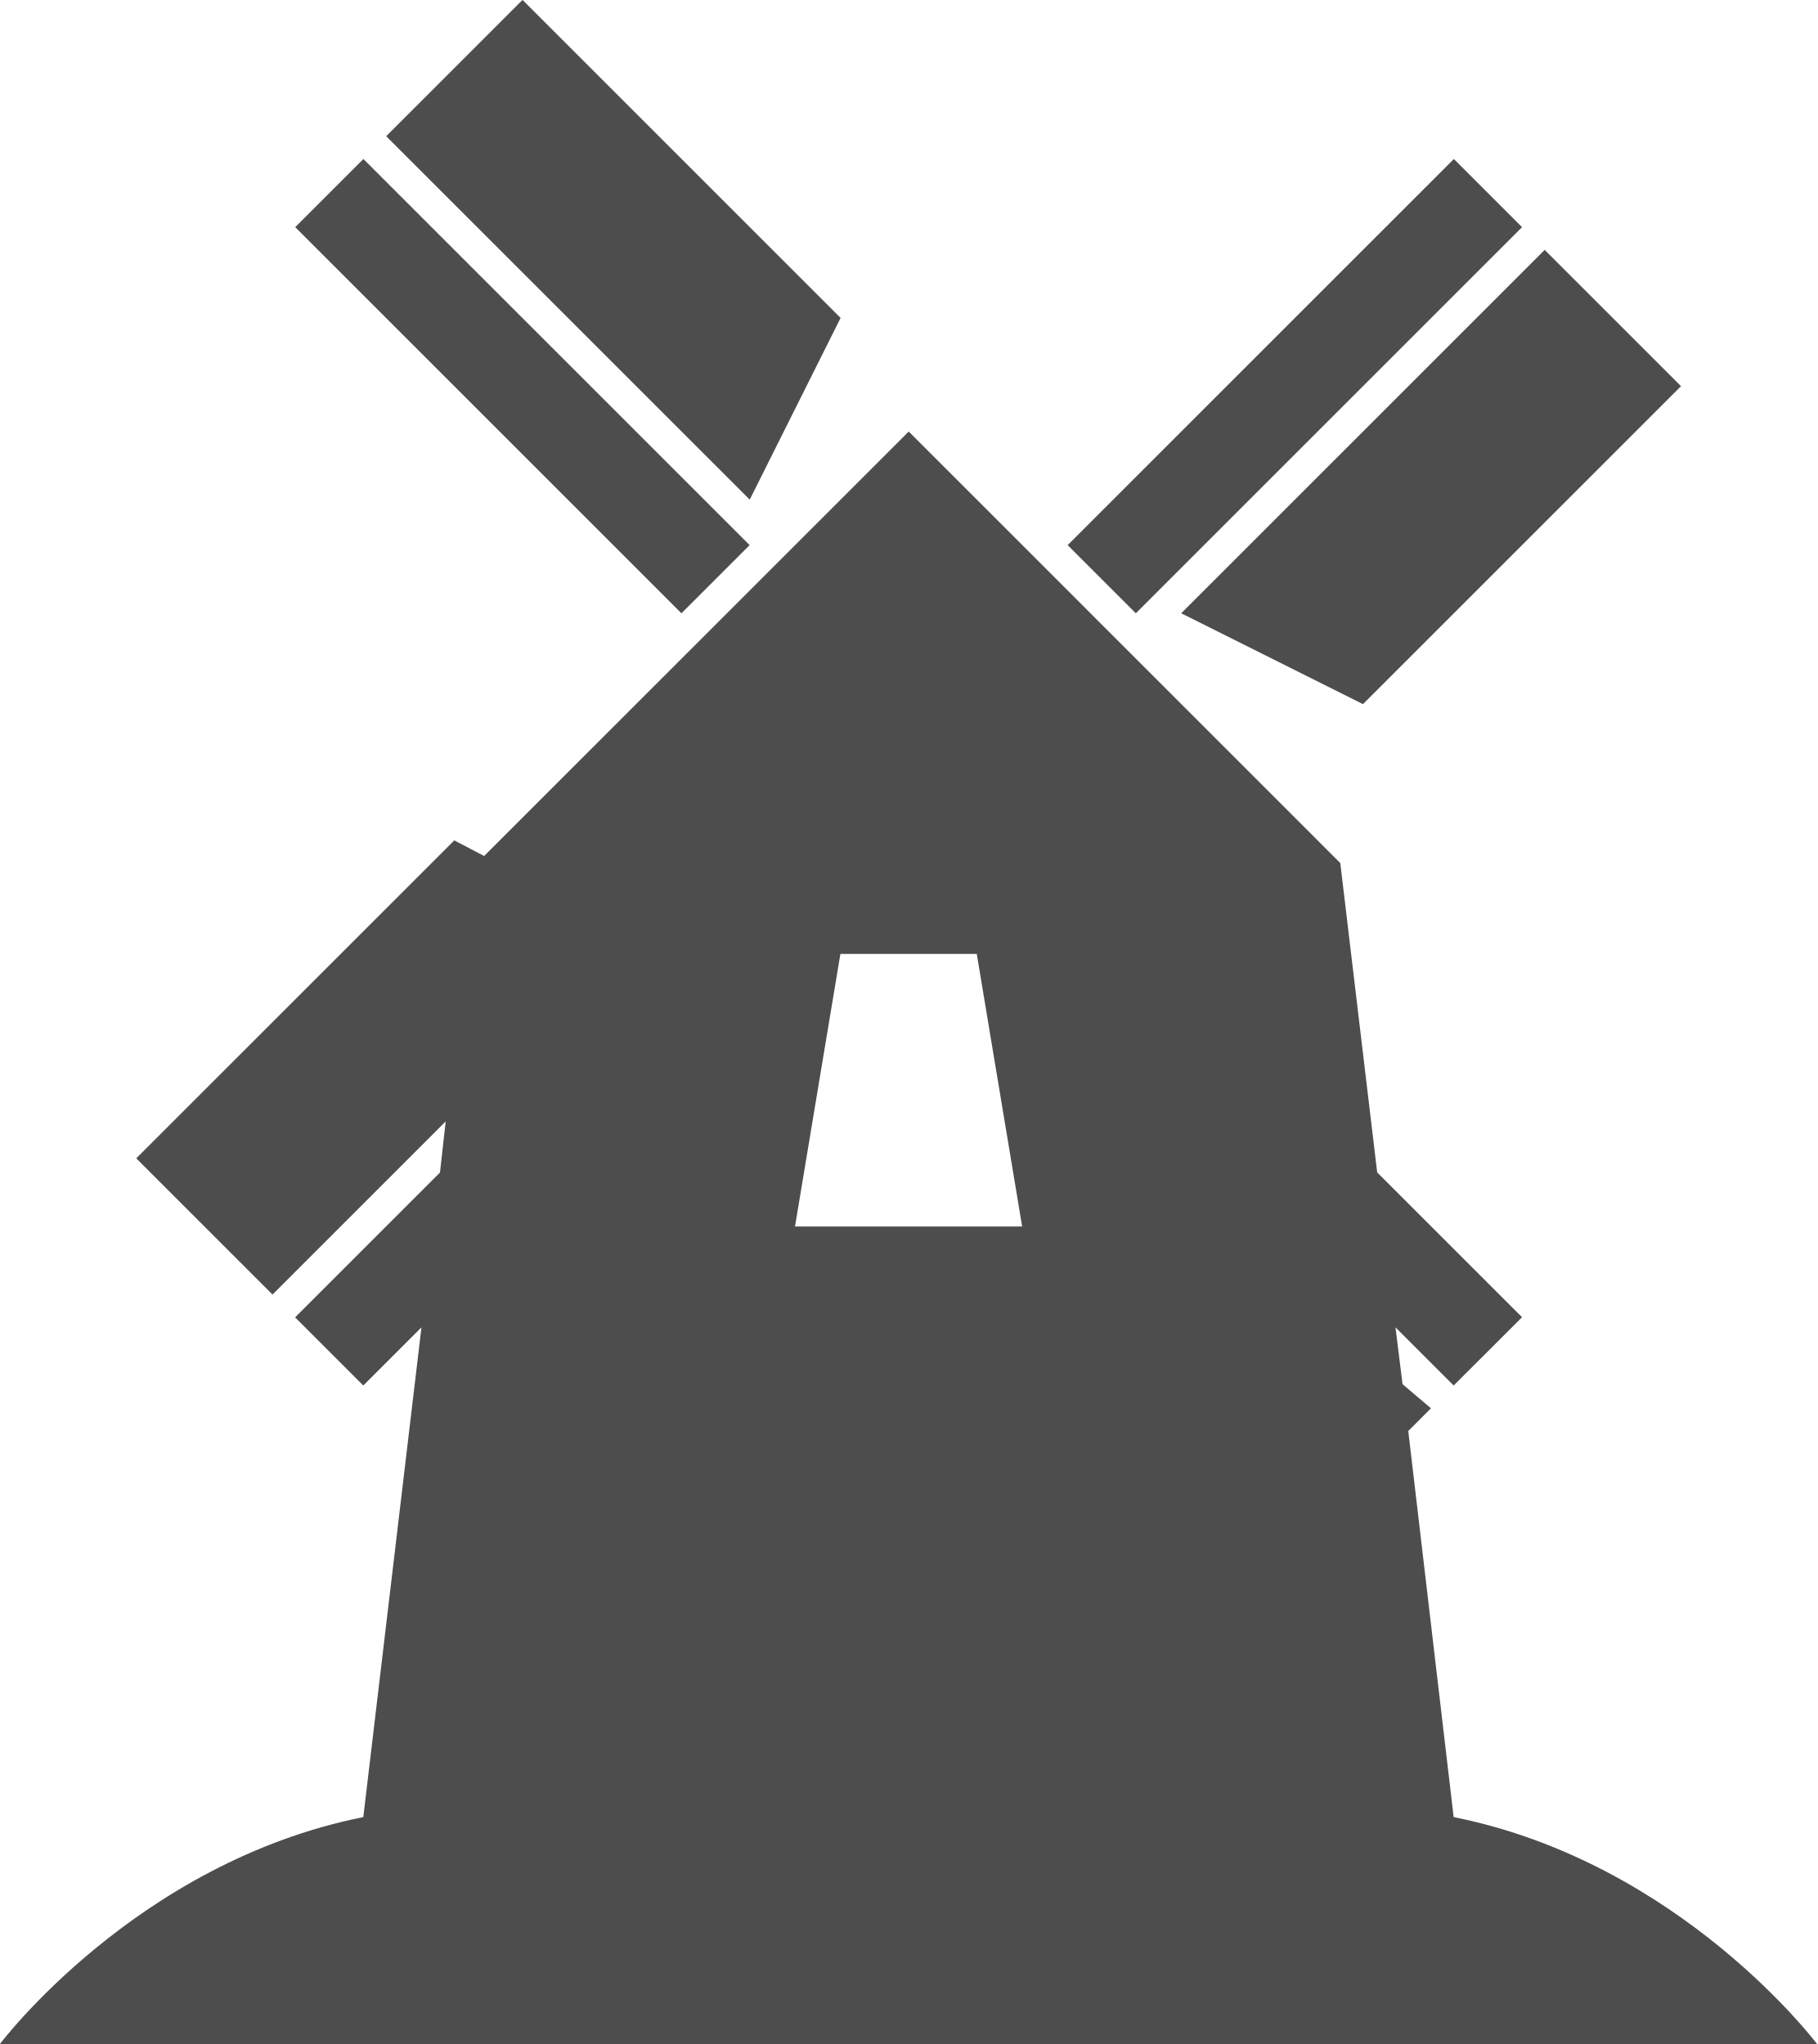
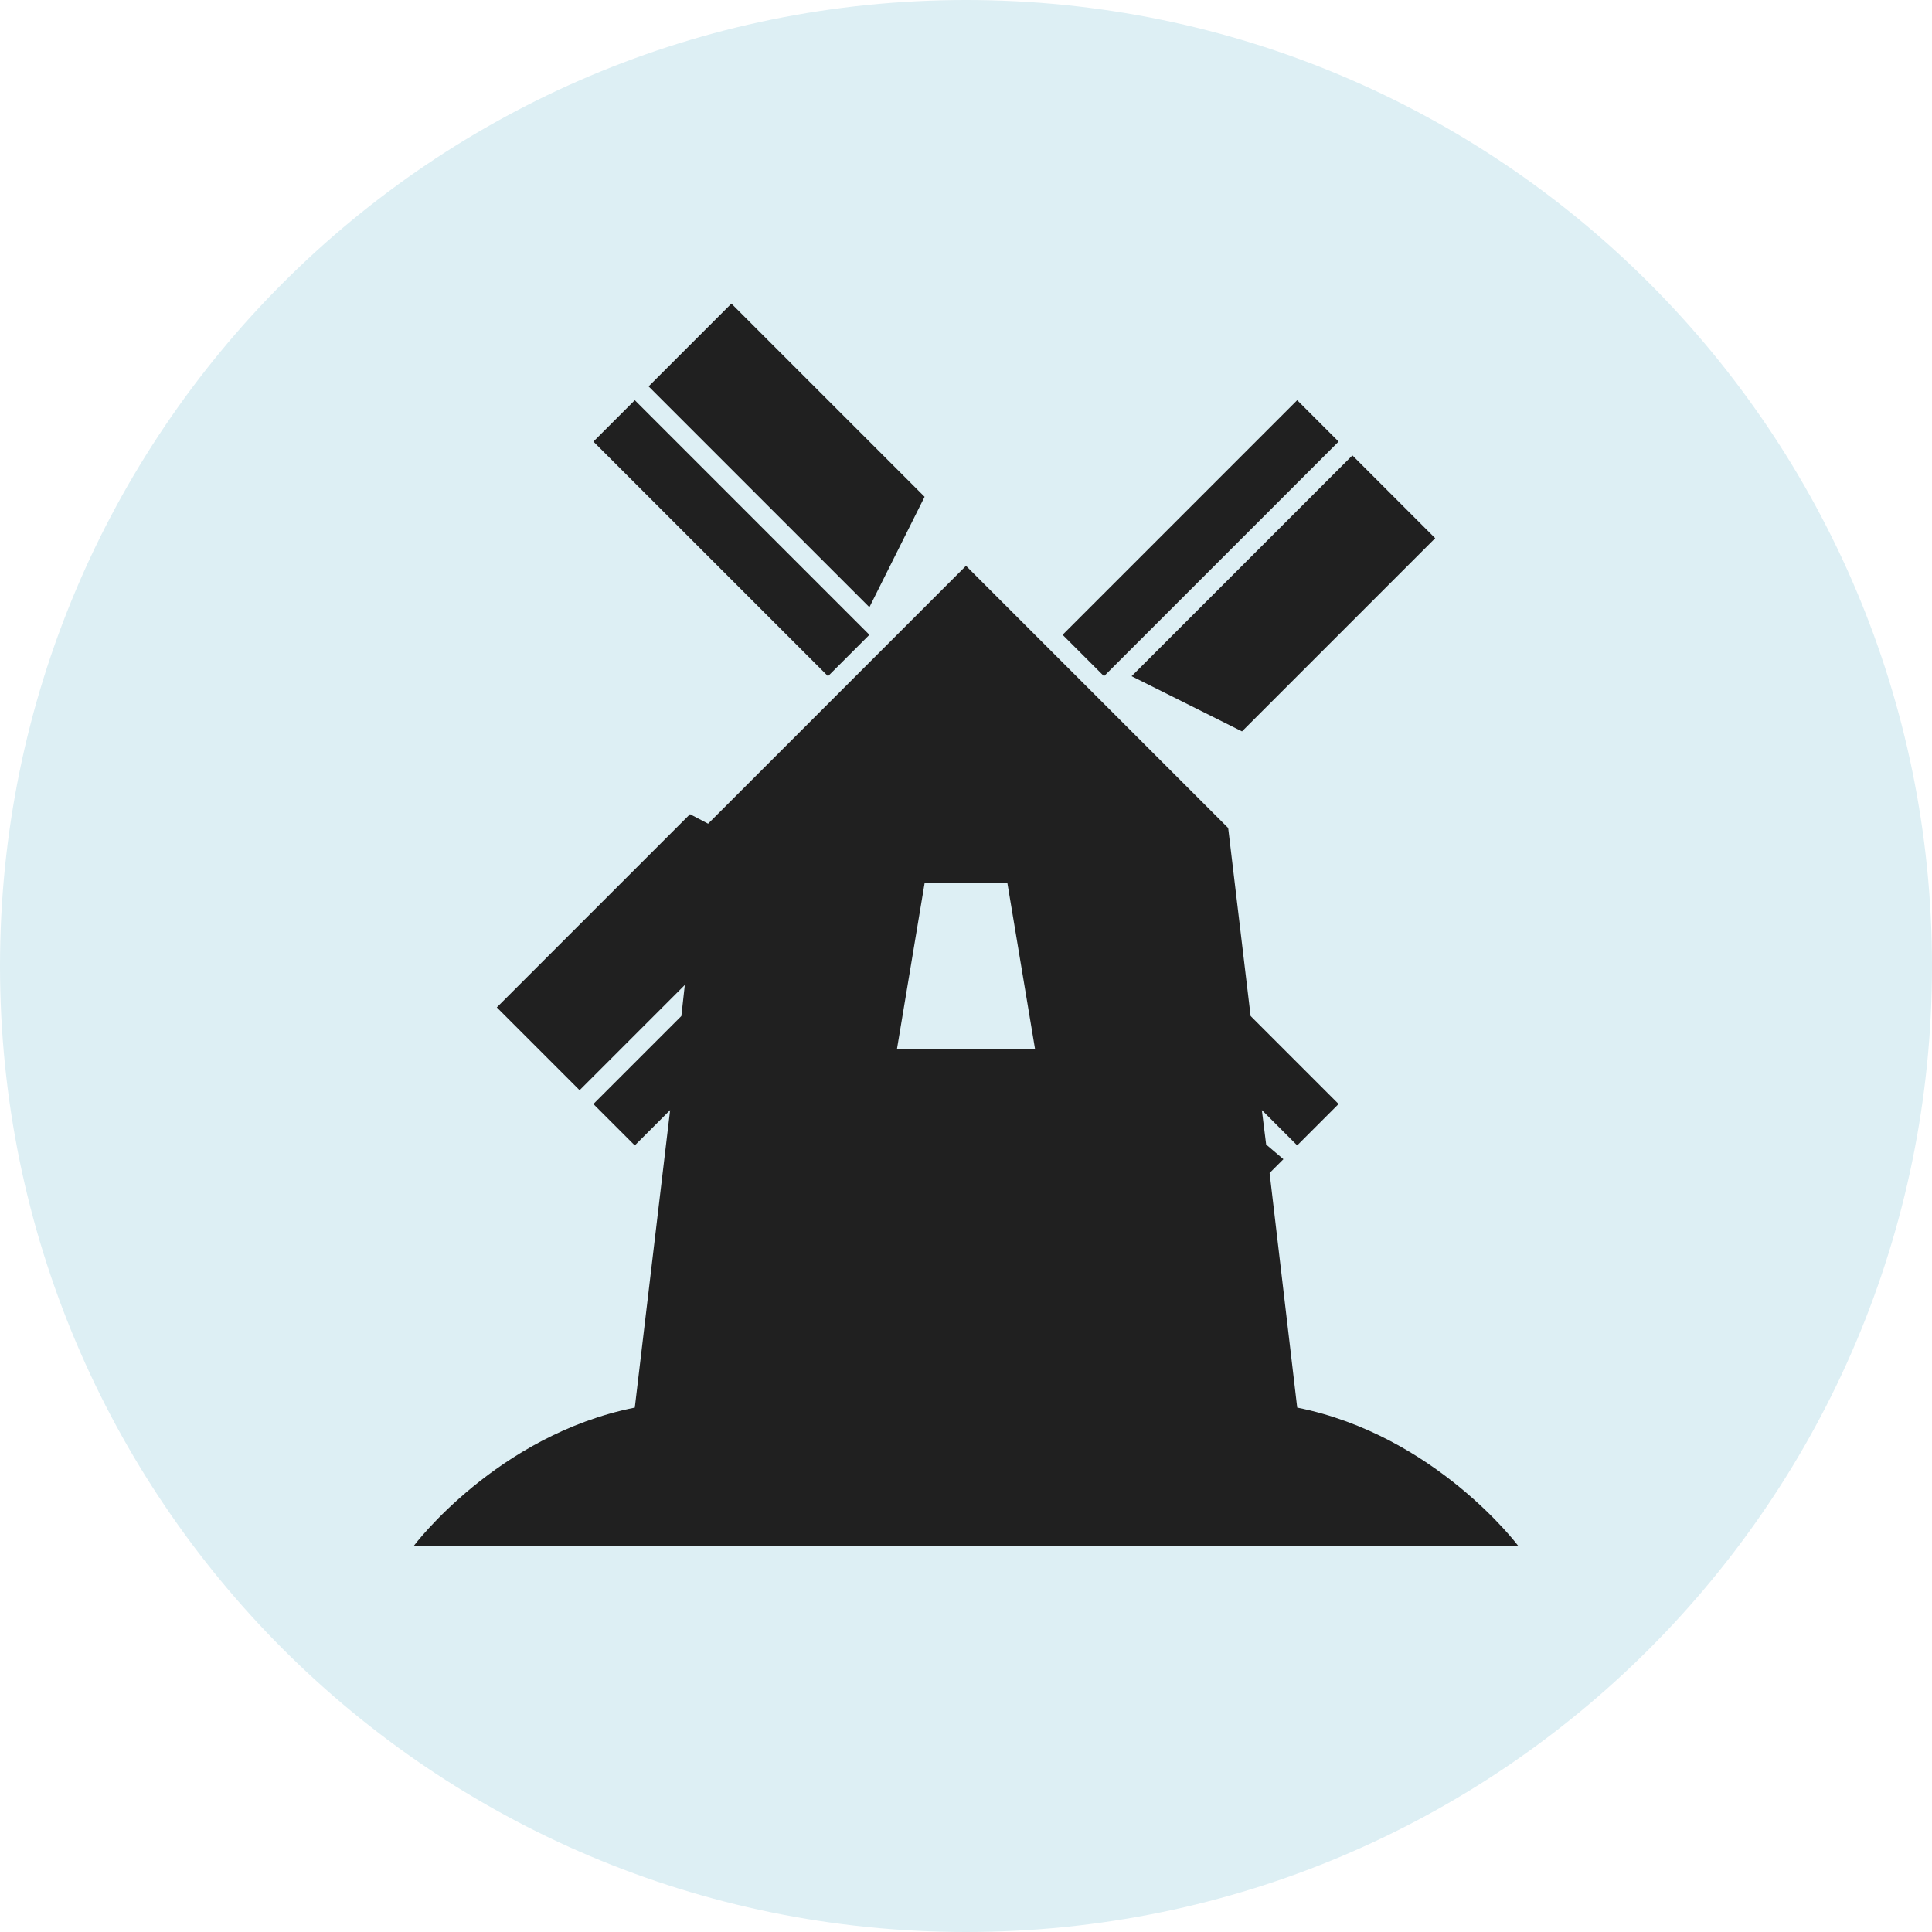
- <svg xmlns="http://www.w3.org/2000/svg" width="17.778" height="20" id="svg3937" version="1.1">
-   <defs id="defs3939" />
-   <g id="layer1" transform="translate(-366.1111,-522.3622)">
-     <path id="path3321-4" d="m 371.222,522.362 -1.333,1.333 3.556,3.556 0.889,-1.778 -3.111,-3.111 z m -1.556,1.556 -0.667,0.667 3.778,3.778 0.667,-0.667 -3.778,-3.778 z m 10.667,0 -3.778,3.778 0.667,0.667 3.778,-3.778 -0.667,-0.667 z m 0.889,0.889 -3.556,3.556 1.778,0.889 3.111,-3.111 -1.333,-1.333 z m -6.222,1.778 -4.153,4.153 -0.292,-0.153 -3.111,3.111 1.333,1.333 1.694,-1.694 -0.056,0.5 -1.417,1.417 0.667,0.667 0.569,-0.569 -0.569,4.792 c -2.222,0.444 -3.556,2.222 -3.556,2.222 l 17.778,0 c 0,0 -1.333,-1.778 -3.556,-2.222 l -0.444,-3.778 0.222,-0.222 -0.278,-0.236 -0.069,-0.556 0.569,0.569 L 381,535.251 379.583,533.834 379.222,530.807 375,526.584 z m -0.667,5.111 1.333,0 0.444,2.667 -2.222,0 0.444,-2.667 z" style="color:#000000;fill:#4d4d4d;fill-opacity:1;fill-rule:nonzero;stroke:none;stroke-width:0.055;marker:none;visibility:visible;display:inline;overflow:visible;enable-background:accumulate" />
+ <svg xmlns="http://www.w3.org/2000/svg" width="70" height="70" id="svg3238" version="1.1">
+   <defs id="defs3240" />
+   <g id="layer1" transform="translate(0,-982.3622)">
+     <path transform="matrix(0.7,0,0,0.7,-371,814.3622)" d="m 630,290 c 0,27.614 -22.386,50 -50,50 -27.614,0 -50,-22.386 -50,-50 0,-27.614 22.386,-50 50,-50 27.614,0 50,22.386 50,50 z" id="path4575" style="color:#000000;fill:#ddeff4;fill-opacity:1;fill-rule:nonzero;stroke:none;stroke-width:1px;marker:none;visibility:visible;display:inline;overflow:visible;enable-background:accumulate" />
+     <path id="path4577" d="m 26.5,993.362 -3,3 8,8 2,-4 -7,-7 z m -3.5,3.5 -1.5,1.5 8.5,8.5 1.5,-1.5 -8.5,-8.5 z m 24,0 -8.5,8.5 1.5,1.5 8.5,-8.5 -1.5,-1.5 z m 2,2 -8,8 4,2 7,-7 -3,-3 z m -14,4 -9.344,9.344 -0.656,-0.344 -7,7 3,3 3.812,-3.812 -0.125,1.125 -3.188,3.188 1.5,1.5 1.281,-1.281 L 23,1033.362 c -5,1 -8,5 -8,5 l 40,0 c 0,0 -3,-4 -8,-5 l -1,-8.5 0.5,-0.5 -0.625,-0.531 -0.156,-1.25 1.281,1.281 1.5,-1.5 -3.188,-3.188 -0.813,-6.812 -9.5,-9.5 z m -1.5,11.5 3,0 1,6 -5,0 1,-6 z" style="color:#000000;fill:#202020;fill-opacity:1;fill-rule:nonzero;stroke:none;stroke-width:0.055;marker:none;visibility:visible;display:inline;overflow:visible;enable-background:accumulate" />
  </g>
</svg>
